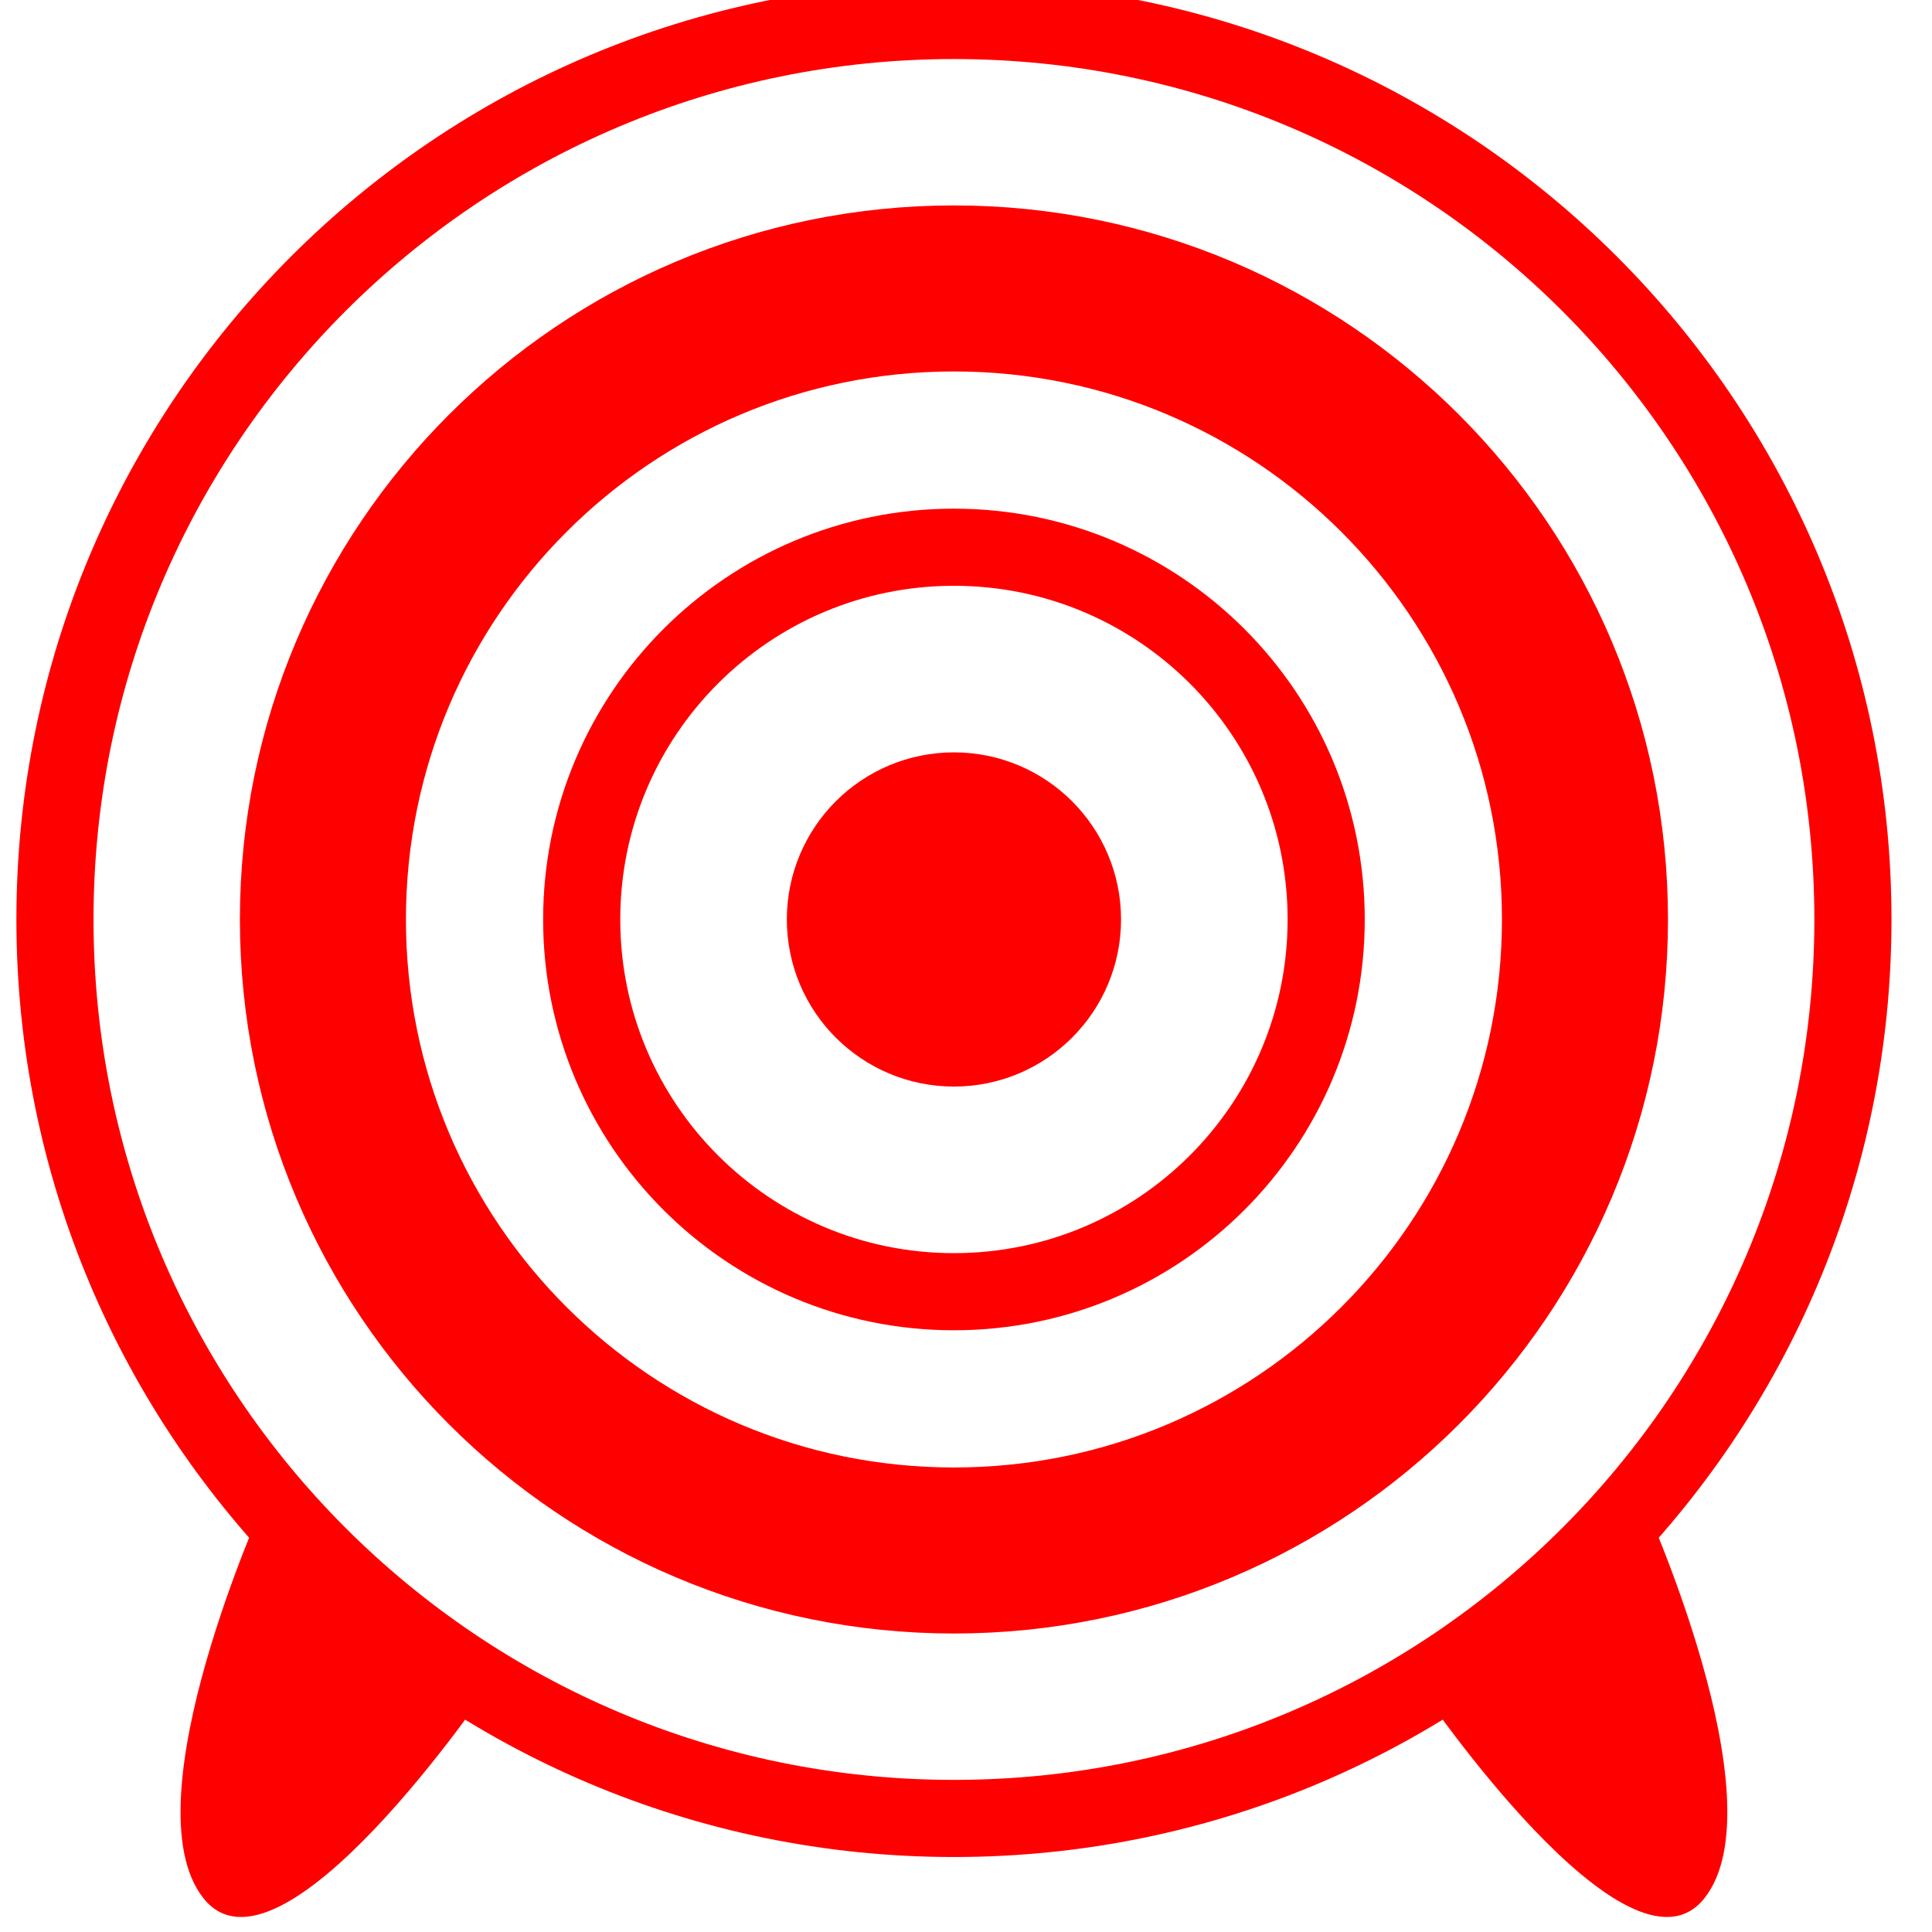
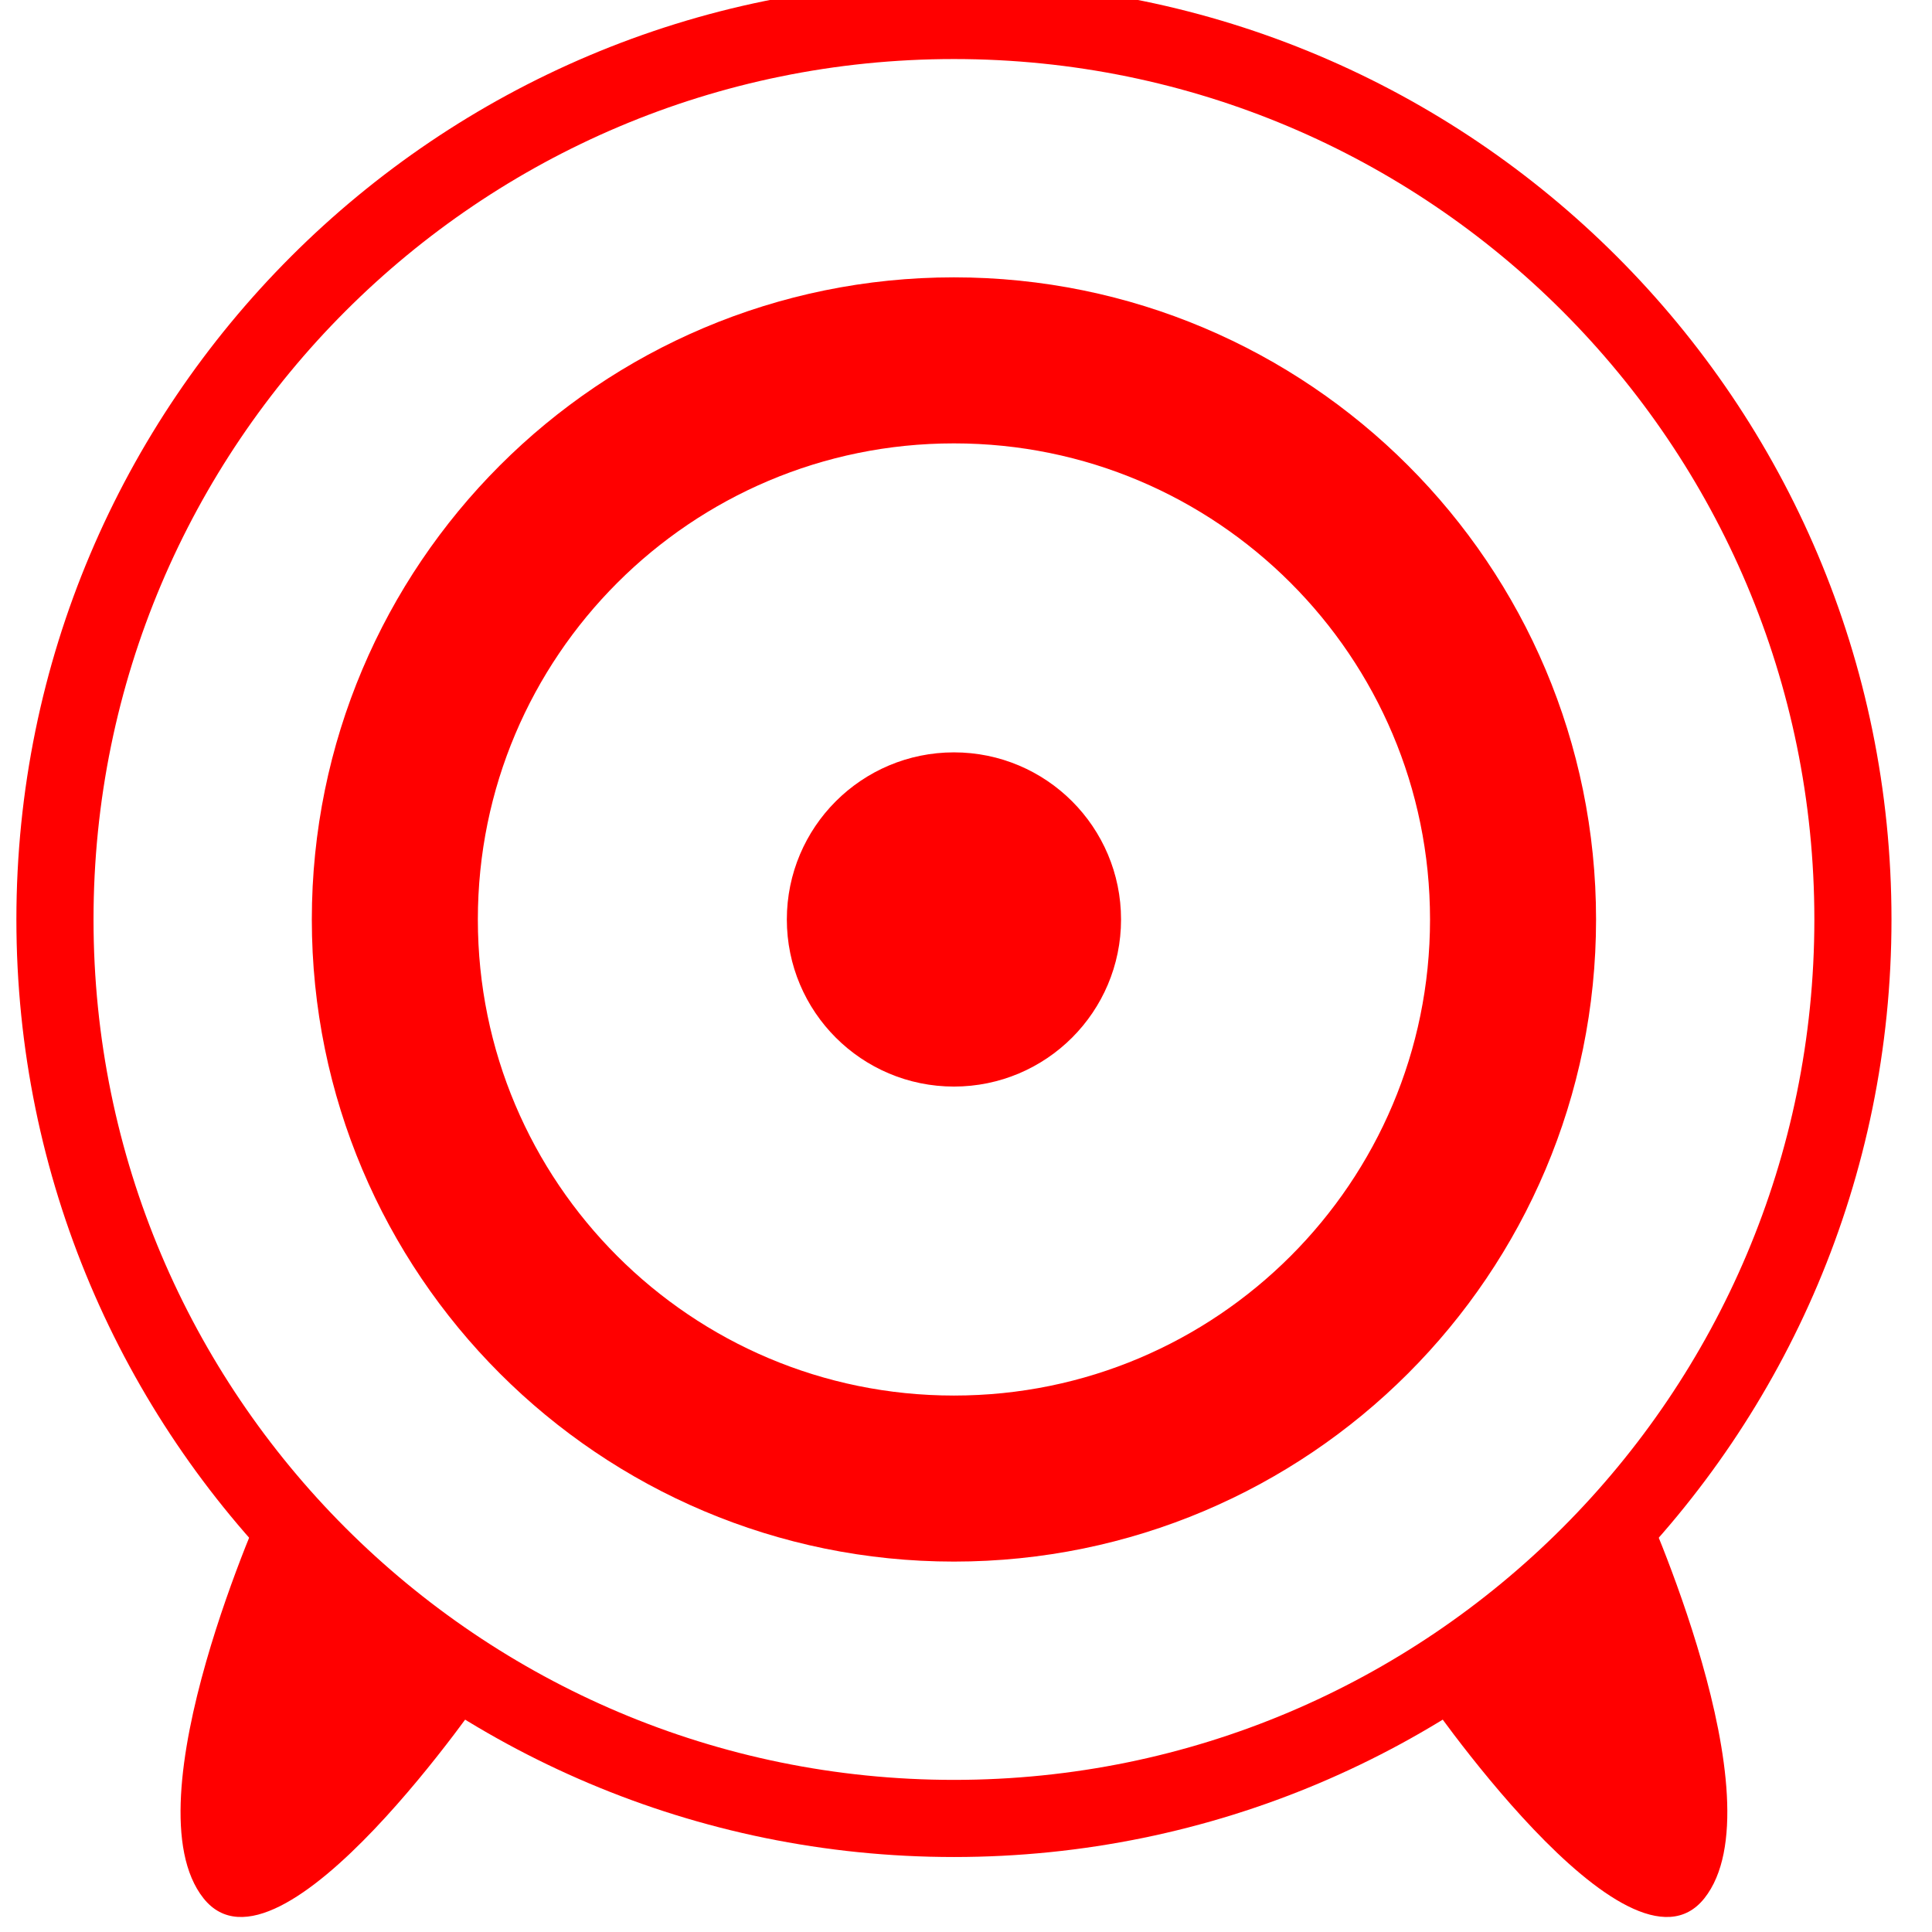
<svg xmlns="http://www.w3.org/2000/svg" version="1.1" x="0px" y="0px" width="128px" height="128px" viewBox="0 0 128 128" enable-background="new 0 0 128 128" xml:space="preserve">
  <g id="Calque_1" display="none">
    <path display="inline" fill="none" stroke="#FF0000" stroke-width="5.11" stroke-linecap="round" stroke-linejoin="round" stroke-miterlimit="10" d="   M56.554,125.198c-28.08,0-50.927-22.849-50.927-50.925c0-28.083,22.847-50.928,50.927-50.928c28.082,0,50.928,22.846,50.928,50.928   C107.481,102.35,84.636,125.198,56.554,125.198z" />
    <path display="inline" fill="none" stroke="#FF0000" stroke-width="4.296" stroke-linecap="round" stroke-linejoin="round" stroke-miterlimit="10" d="   M56.554,105.611c-17.281,0-31.343-14.06-31.343-31.344c0-17.281,14.063-31.342,31.343-31.342c17.281,0,31.343,14.062,31.343,31.342   C87.894,91.555,73.835,105.611,56.554,105.611z" />
    <circle display="inline" fill="#FF0000" cx="56.554" cy="74.274" r="9.984" />
    <path display="inline" fill="none" stroke="#FF0000" stroke-width="5.11" stroke-linecap="round" stroke-linejoin="round" stroke-miterlimit="10" d="   M56.554,74.273l61.222-61.225" />
    <polygon display="inline" fill="#FF0000" points="112.792,18.032 112.669,4.382 94.782,22.269 94.907,35.918 108.558,36.042    126.443,18.157  " />
  </g>
  <g id="Calque_2">
    <circle fill="none" stroke="#FF0000" stroke-width="5.11" stroke-linecap="round" stroke-linejoin="round" stroke-miterlimit="10" cx="63.201" cy="60.917" r="8.516" />
    <circle fill="#FF0000" cx="63.201" cy="60.917" r="8.516" />
-     <circle fill="none" stroke="#FF0000" stroke-width="5.11" stroke-linecap="round" stroke-linejoin="round" stroke-miterlimit="10" cx="63.201" cy="60.917" r="24.662" />
-     <circle fill="none" stroke="#FF0000" stroke-width="11" stroke-linecap="round" stroke-linejoin="round" stroke-miterlimit="10" cx="63.201" cy="60.917" r="41.807" />
+     <circle fill="none" stroke="#FF0000" stroke-width="11" stroke-linecap="round" stroke-linejoin="round" stroke-miterlimit="10" cx="63.201" cy="60.917" r="37.042" />
    <circle fill="none" stroke="#FF0000" stroke-width="5.11" stroke-linecap="round" stroke-linejoin="round" stroke-miterlimit="10" cx="63.201" cy="60.917" r="59.56" />
    <path fill="#FF0000" d="M17.618,99.239c0,0-9.199,20.156-4.135,26.528c5.064,6.374,18.824-13.918,18.824-13.918" />
    <path fill="#FF0000" d="M108.783,99.239c0,0,9.199,20.156,4.136,26.528c-5.064,6.374-18.824-13.918-18.824-13.918" />
  </g>
</svg>
